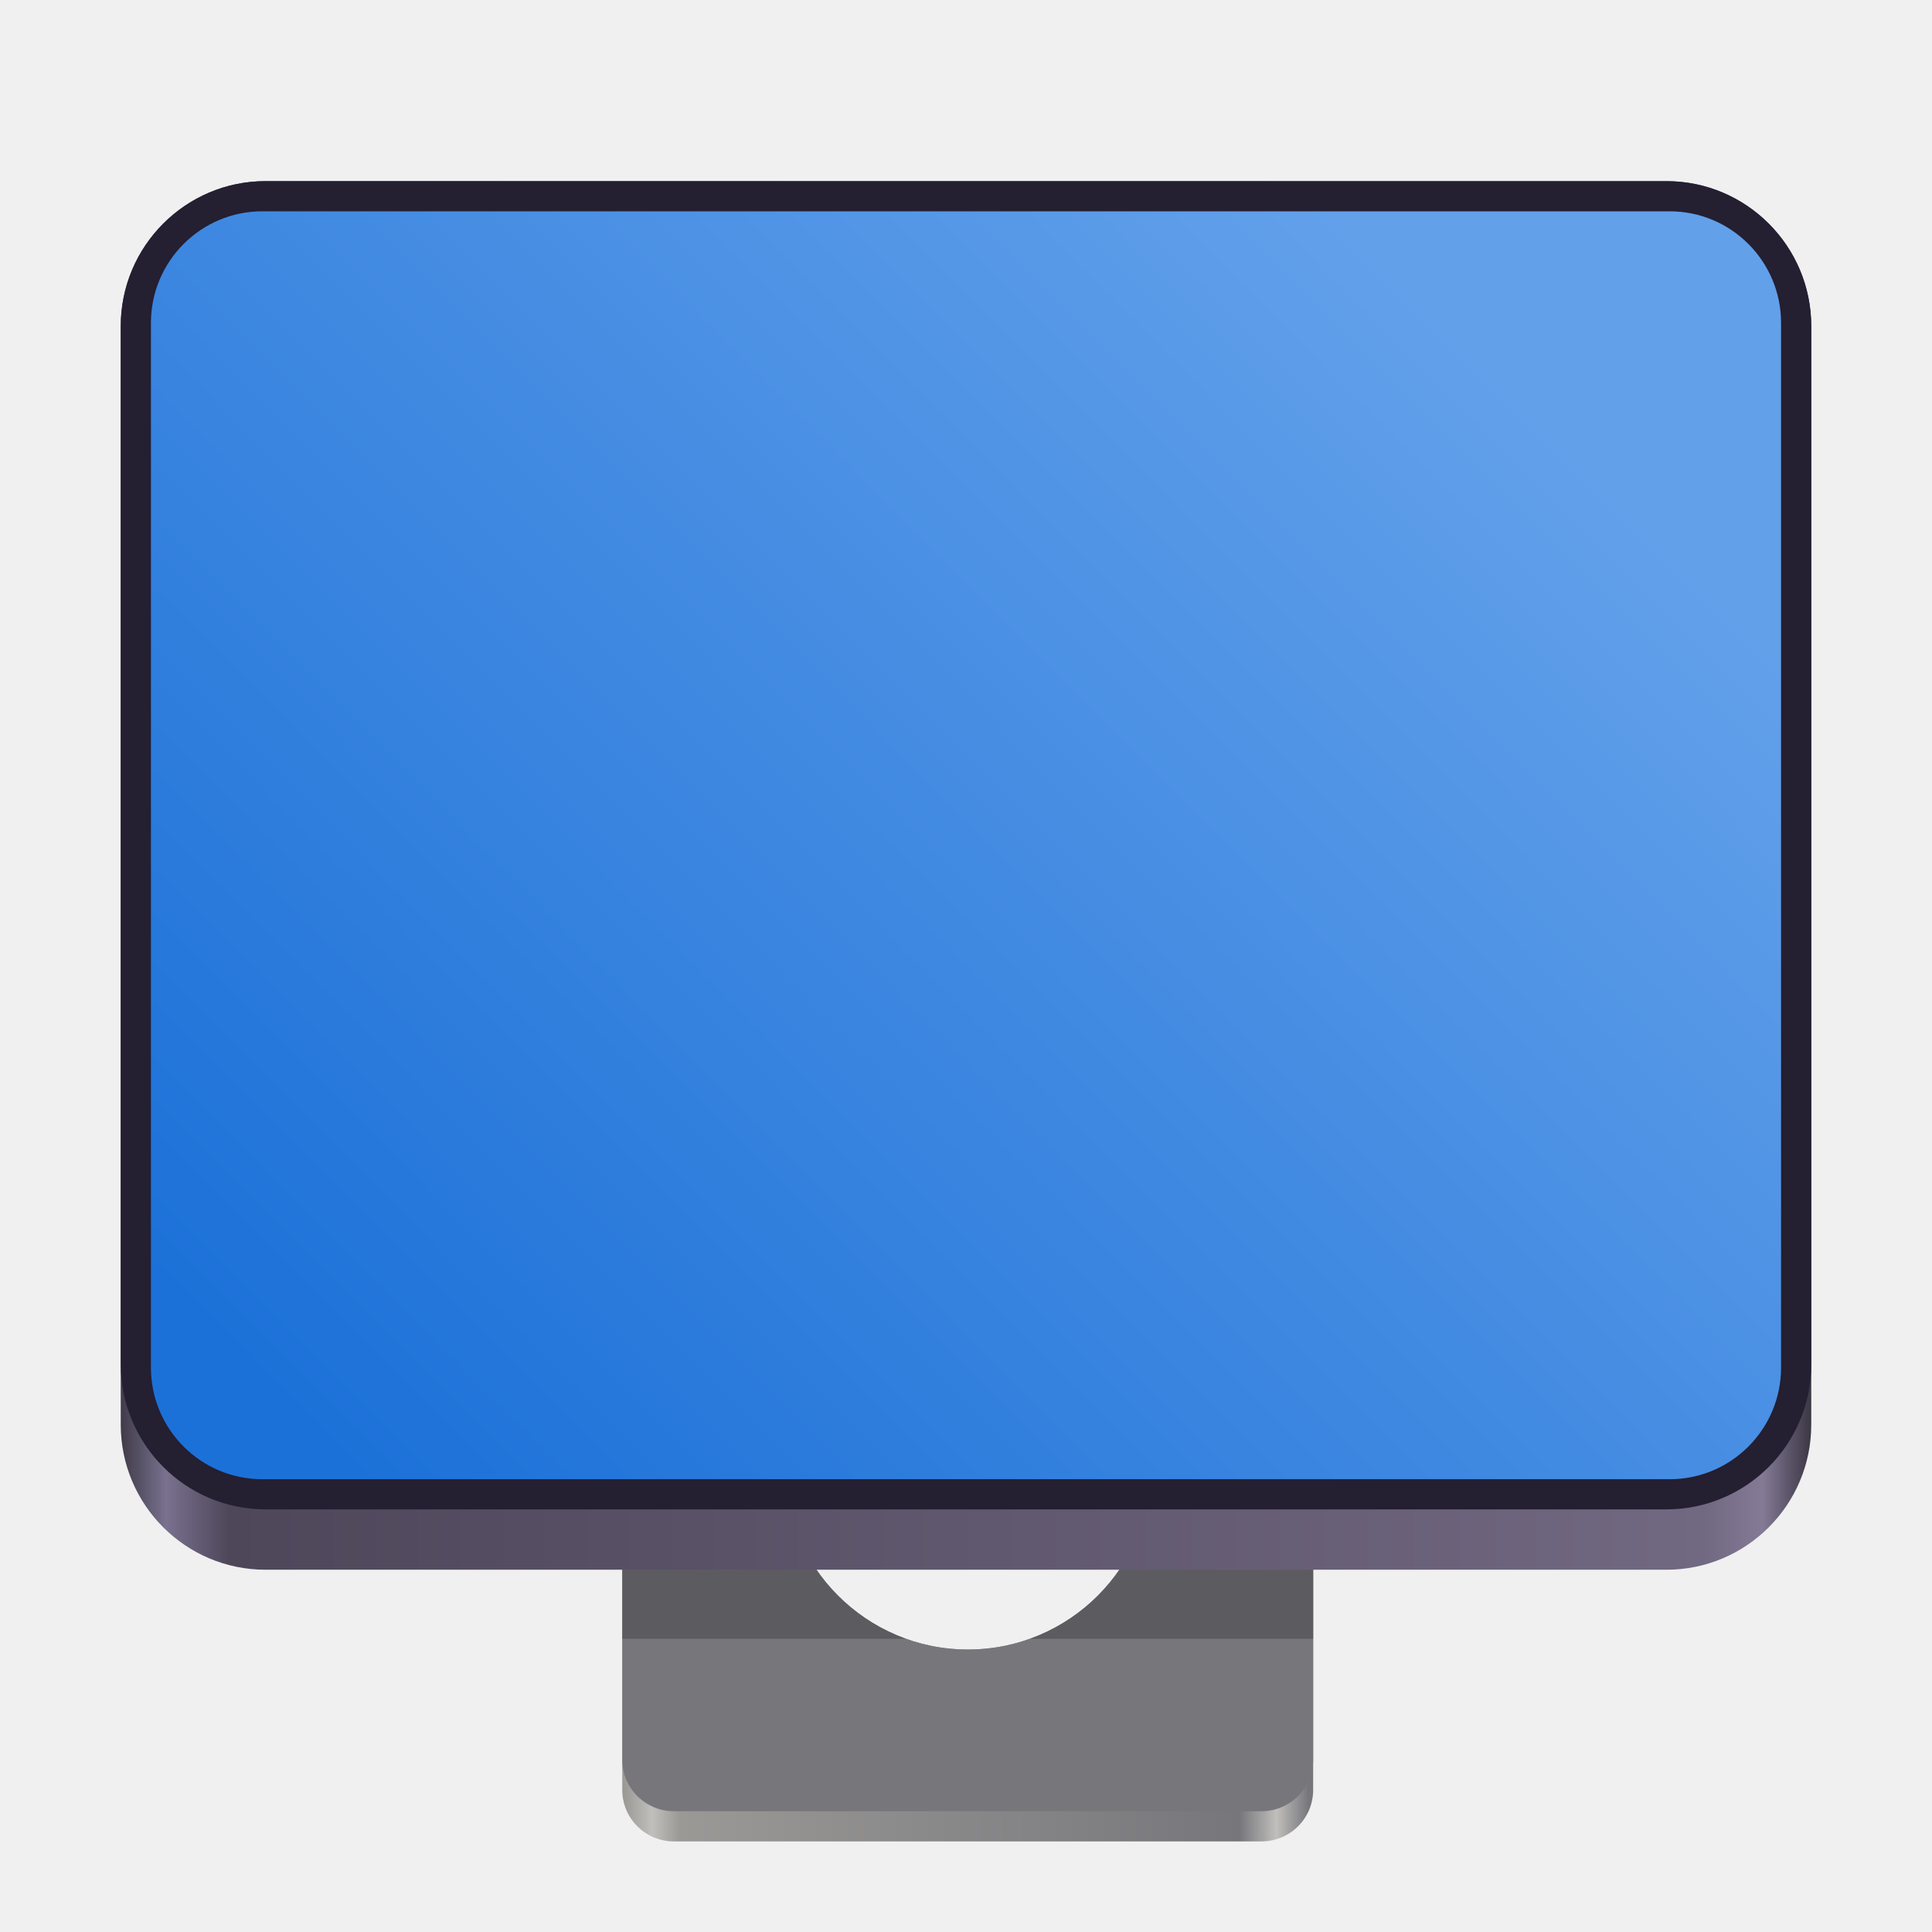
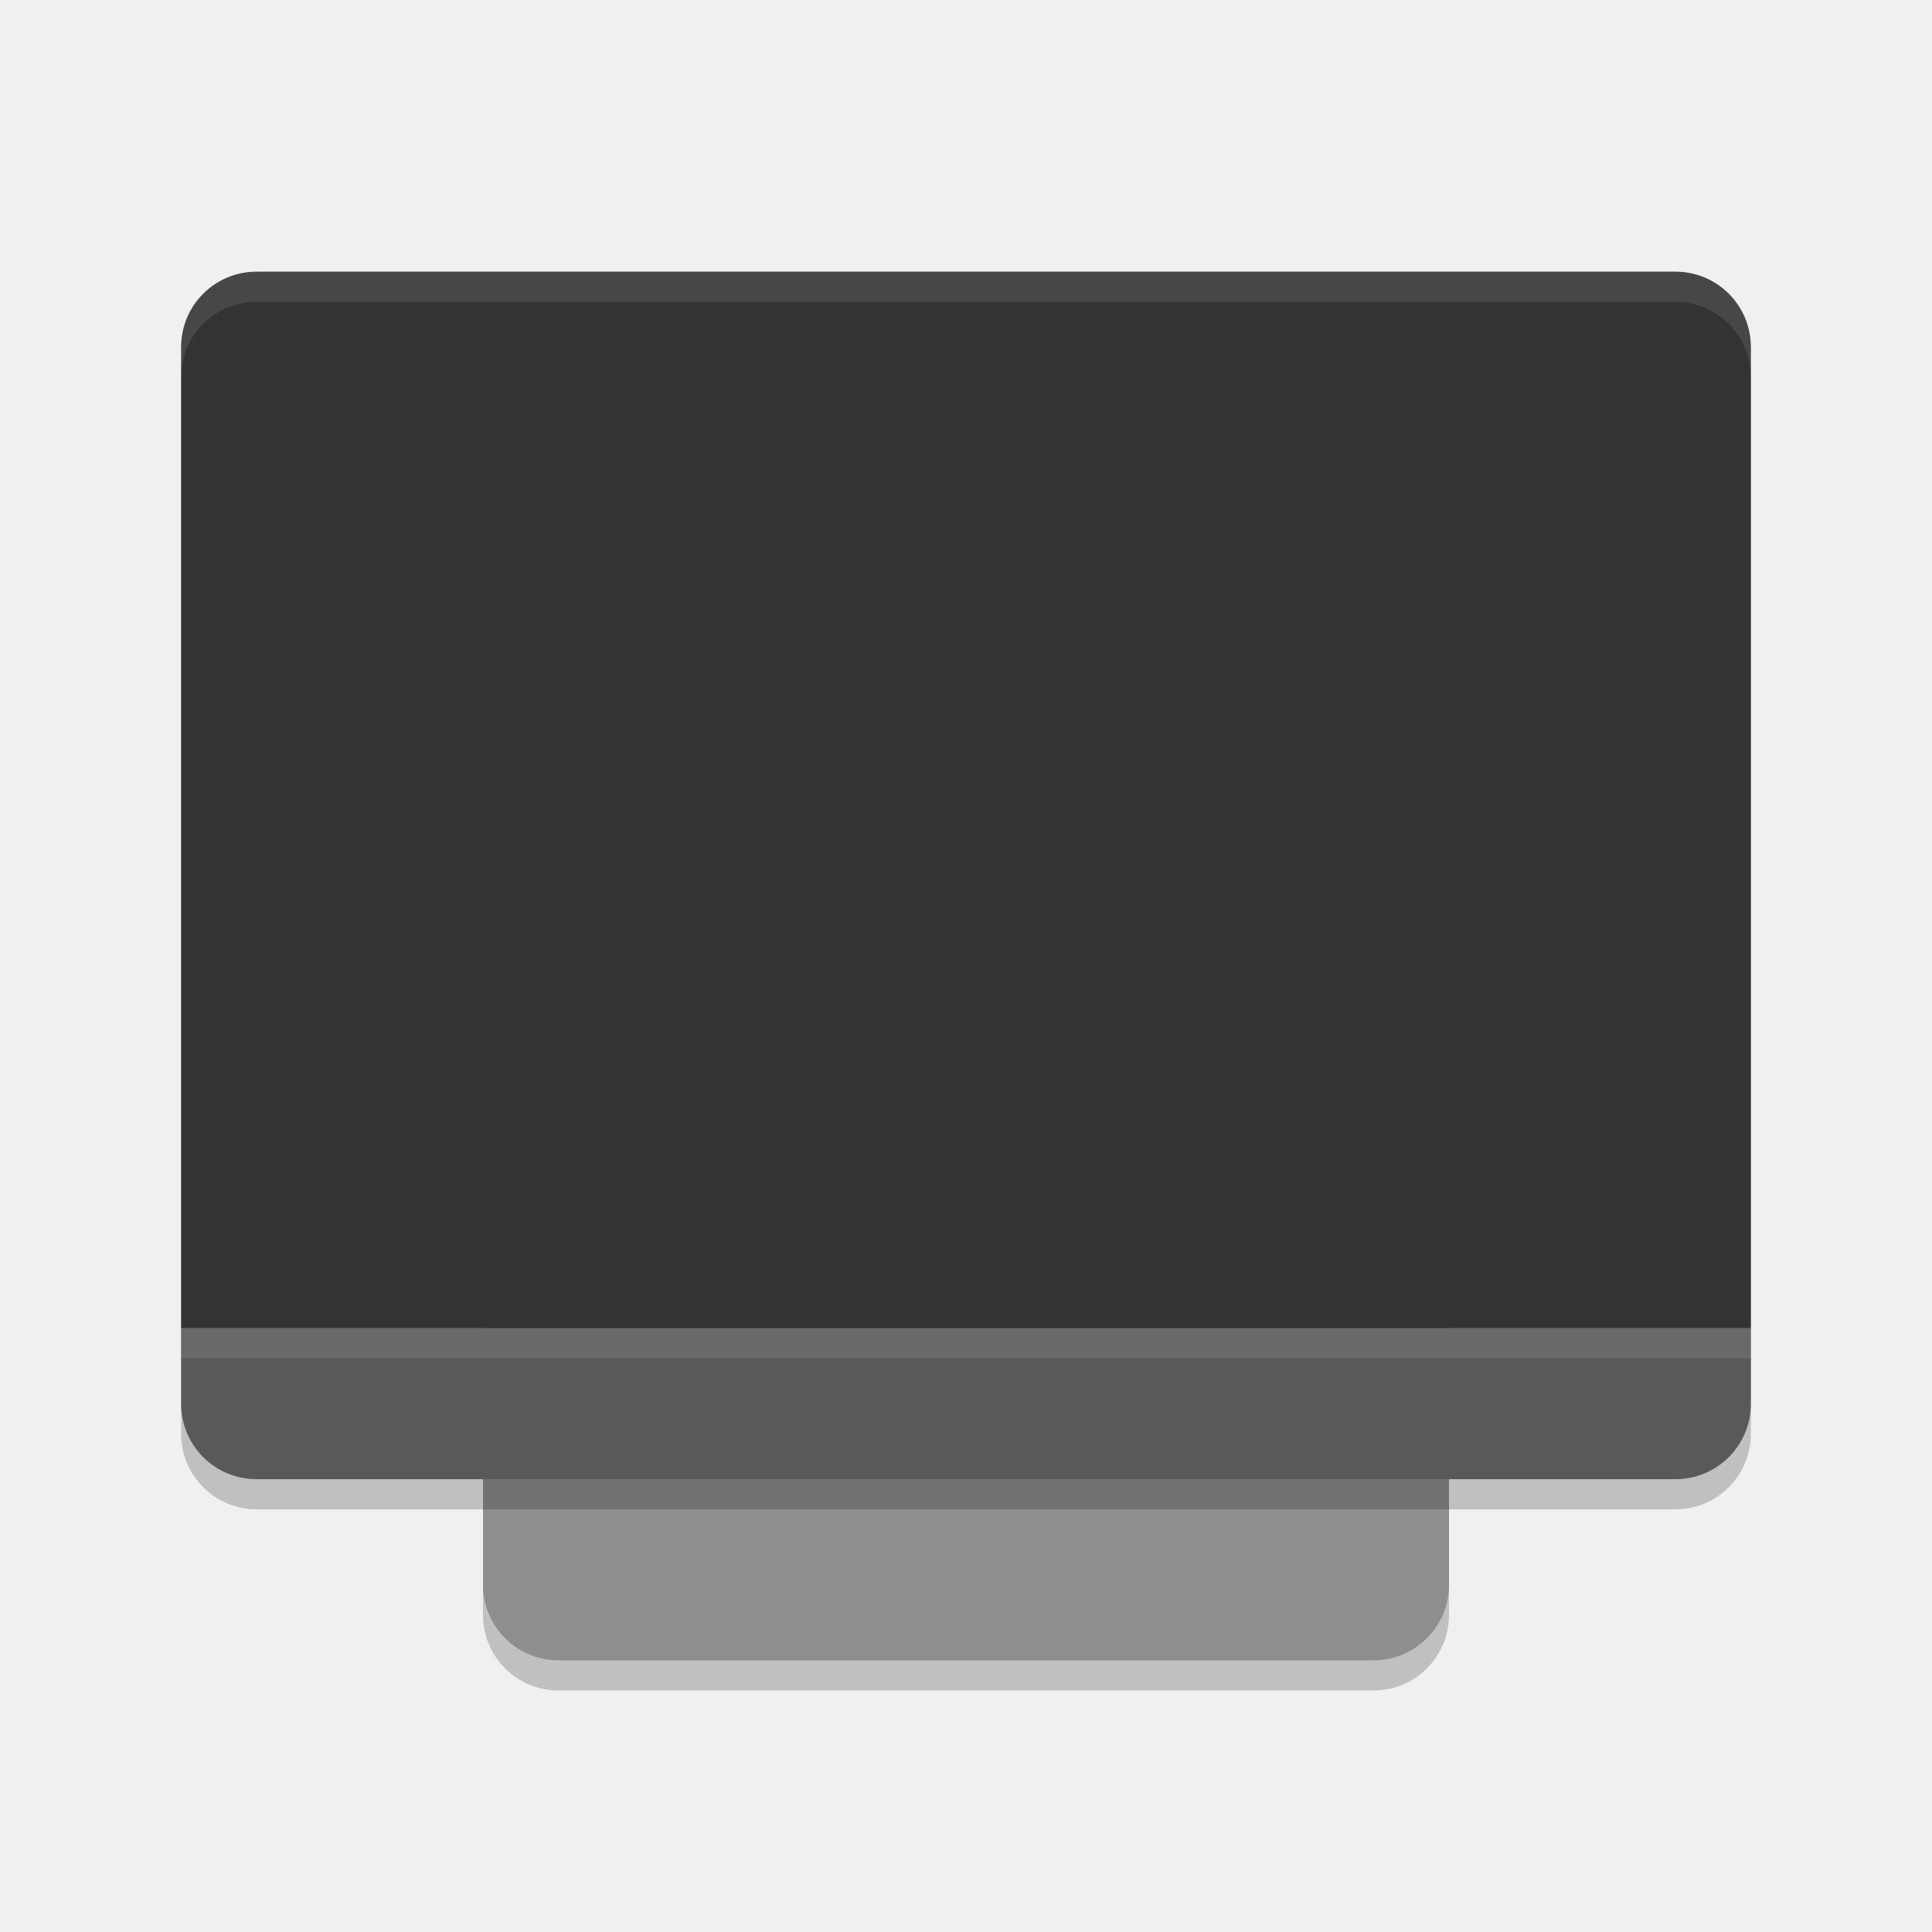
- <svg xmlns="http://www.w3.org/2000/svg" height="128px" viewBox="0 0 128 128" width="128px">
-   <clipPath id="a">
-     <path d="m 41 70 h 46 v 52 h -46 z m 0 0" />
-   </clipPath>
-   <clipPath id="b">
-     <path d="m 40.402 54.34 h 47.422 v 68.484 h -47.422 z m 35.91 42.734 c 0 -6.742 -5.453 -12.211 -12.184 -12.211 c -6.727 0 -12.184 5.469 -12.184 12.211 c 0 6.742 5.457 12.211 12.184 12.211 c 6.73 0 12.184 -5.469 12.184 -12.211 z m 0 0" />
-   </clipPath>
-   <linearGradient id="c" gradientTransform="matrix(0.164687 0 0 0.165054 -25.11141 -9.834853)" gradientUnits="userSpaceOnUse" x1="403.496" x2="678.909" y1="793.566" y2="793.566">
-     <stop offset="0" stop-color="#9a9996" />
-     <stop offset="0.041" stop-color="#c0bfbc" />
-     <stop offset="0.082" stop-color="#9a9996" />
-     <stop offset="0.899" stop-color="#77767b" />
-     <stop offset="0.953" stop-color="#c0bfbc" />
-     <stop offset="1" stop-color="#77767b" />
-   </linearGradient>
-   <clipPath id="d">
-     <path d="m 41 68 h 46 v 52 h -46 z m 0 0" />
-   </clipPath>
-   <clipPath id="e">
-     <path d="m 40.402 54.34 h 47.422 v 68.484 h -47.422 z m 35.91 42.734 c 0 -6.742 -5.453 -12.211 -12.184 -12.211 c -6.727 0 -12.184 5.469 -12.184 12.211 c 0 6.742 5.457 12.211 12.184 12.211 c 6.73 0 12.184 -5.469 12.184 -12.211 z m 0 0" />
-   </clipPath>
-   <clipPath id="f">
-     <path d="m 41 55 h 46 v 54 h -46 z m 0 0" />
-   </clipPath>
-   <clipPath id="g">
-     <path d="m 40.402 54.34 h 47.422 v 68.484 h -47.422 z m 35.91 42.734 c 0 -6.742 -5.453 -12.211 -12.184 -12.211 c -6.727 0 -12.184 5.469 -12.184 12.211 c 0 6.742 5.457 12.211 12.184 12.211 c 6.73 0 12.184 -5.469 12.184 -12.211 z m 0 0" />
-   </clipPath>
-   <linearGradient id="h" gradientTransform="matrix(0.299808 0 0 0.300475 -270.5858 35.15513)" gradientUnits="userSpaceOnUse" x1="928.742" x2="1302.49" y1="216.639" y2="216.639">
-     <stop offset="0" stop-color="#3d3846" />
-     <stop offset="0.028" stop-color="#79718e" />
-     <stop offset="0.065" stop-color="#4e475a" />
-     <stop offset="0.938" stop-color="#716881" />
-     <stop offset="0.972" stop-color="#847a96" />
-     <stop offset="1" stop-color="#3d3846" />
-   </linearGradient>
-   <linearGradient id="i" gradientTransform="matrix(0.45451 0 0 0.455522 -1210.292 616.1726)" gradientUnits="userSpaceOnUse" x1="2704.463" x2="2868.168" y1="-1148.187" y2="-1311.529">
-     <stop offset="0" stop-color="#1c71d8" />
-     <stop offset="1" stop-color="#62a0ea" />
-   </linearGradient>
-   <g clip-path="url(#a)">
-     <g clip-path="url(#b)">
-       <path d="m 44.664 70.727 h 38.898 c 1.902 0 3.438 1.523 3.438 3.414 v 44.445 c 0 1.891 -1.535 3.414 -3.438 3.414 h -38.898 c -1.902 0 -3.438 -1.523 -3.438 -3.414 v -44.445 c 0 -1.891 1.535 -3.414 3.438 -3.414 z m 0 0" fill="url(#c)" />
-     </g>
-   </g>
-   <g clip-path="url(#d)">
-     <g clip-path="url(#e)">
-       <path d="m 44.664 68.727 h 38.898 c 1.902 0 3.438 1.523 3.438 3.414 v 44.445 c 0 1.891 -1.535 3.414 -3.438 3.414 h -38.898 c -1.902 0 -3.438 -1.523 -3.438 -3.414 v -44.445 c 0 -1.891 1.535 -3.414 3.438 -3.414 z m 0 0" fill="#77767b" />
-     </g>
-   </g>
-   <g clip-path="url(#f)">
-     <g clip-path="url(#g)">
-       <path d="m 41.227 55.164 h 45.773 v 53.414 h -45.773 z m 0 0" fill="#434348" fill-opacity="0.51" />
-     </g>
-   </g>
-   <path d="m 120 21.613 v 72.773 c 0 5.309 -4.297 9.613 -9.594 9.613 h -92.812 c -5.297 0 -9.594 -4.305 -9.594 -9.613 v -72.773 c 0 -5.309 4.297 -9.613 9.594 -9.613 h 92.812 c 5.297 0 9.594 4.305 9.594 9.613 z m 0 0" fill="url(#h)" />
-   <path d="m 120 21.613 v 68.773 c 0 5.309 -4.297 9.613 -9.594 9.613 h -92.812 c -5.297 0 -9.594 -4.305 -9.594 -9.613 v -68.773 c 0 -5.309 4.297 -9.613 9.594 -9.613 h 92.812 c 5.297 0 9.594 4.305 9.594 9.613 z m 0 0" fill="#241f31" />
-   <path d="m 17.379 14 h 93.242 c 4.074 0 7.379 3.312 7.379 7.395 v 69.211 c 0 4.082 -3.305 7.395 -7.379 7.395 h -93.242 c -4.074 0 -7.379 -3.312 -7.379 -7.395 v -69.211 c 0 -4.082 3.305 -7.395 7.379 -7.395 z m 0 0" fill="url(#i)" />
+ <svg xmlns="http://www.w3.org/2000/svg" width="64" height="64" version="1.1">
+   <rect style="opacity:0.2" width="32" height="42" x="16" y="14" rx="2.5" ry="2.5" />
+   <rect style="fill:#8e8e8e" width="32" height="42" x="16" y="13" rx="2.5" ry="2.5" />
+   <rect style="opacity:0.2" width="52" height="40" x="6" y="10" rx="2.5" ry="2.5" />
+   <path style="fill:#595959" d="M 6 44 L 6 46.5 C 6 47.885 7.115 49 8.5 49 L 55.5 49 C 56.885 49 58 47.885 58 46.5 L 58 44 L 6 44 z" />
+   <path style="fill:#333333" d="M 8.5,9 C 7.115,9 6,10.115 6,11.5 V 44 H 58 V 11.5 C 58,10.115 56.885,9 55.5,9 Z" />
+   <rect style="opacity:0.1;fill:#ffffff" width="52" height="1" x="6" y="44" />
+   <path style="fill:#ffffff;opacity:0.1" d="M 8.5 9 C 7.115 9 6 10.115 6 11.5 L 6 12.5 C 6 11.115 7.115 10 8.5 10 L 55.5 10 C 56.885 10 58 11.115 58 12.5 L 58 11.5 C 58 10.115 56.885 9 55.5 9 L 8.5 9 z" />
</svg>
